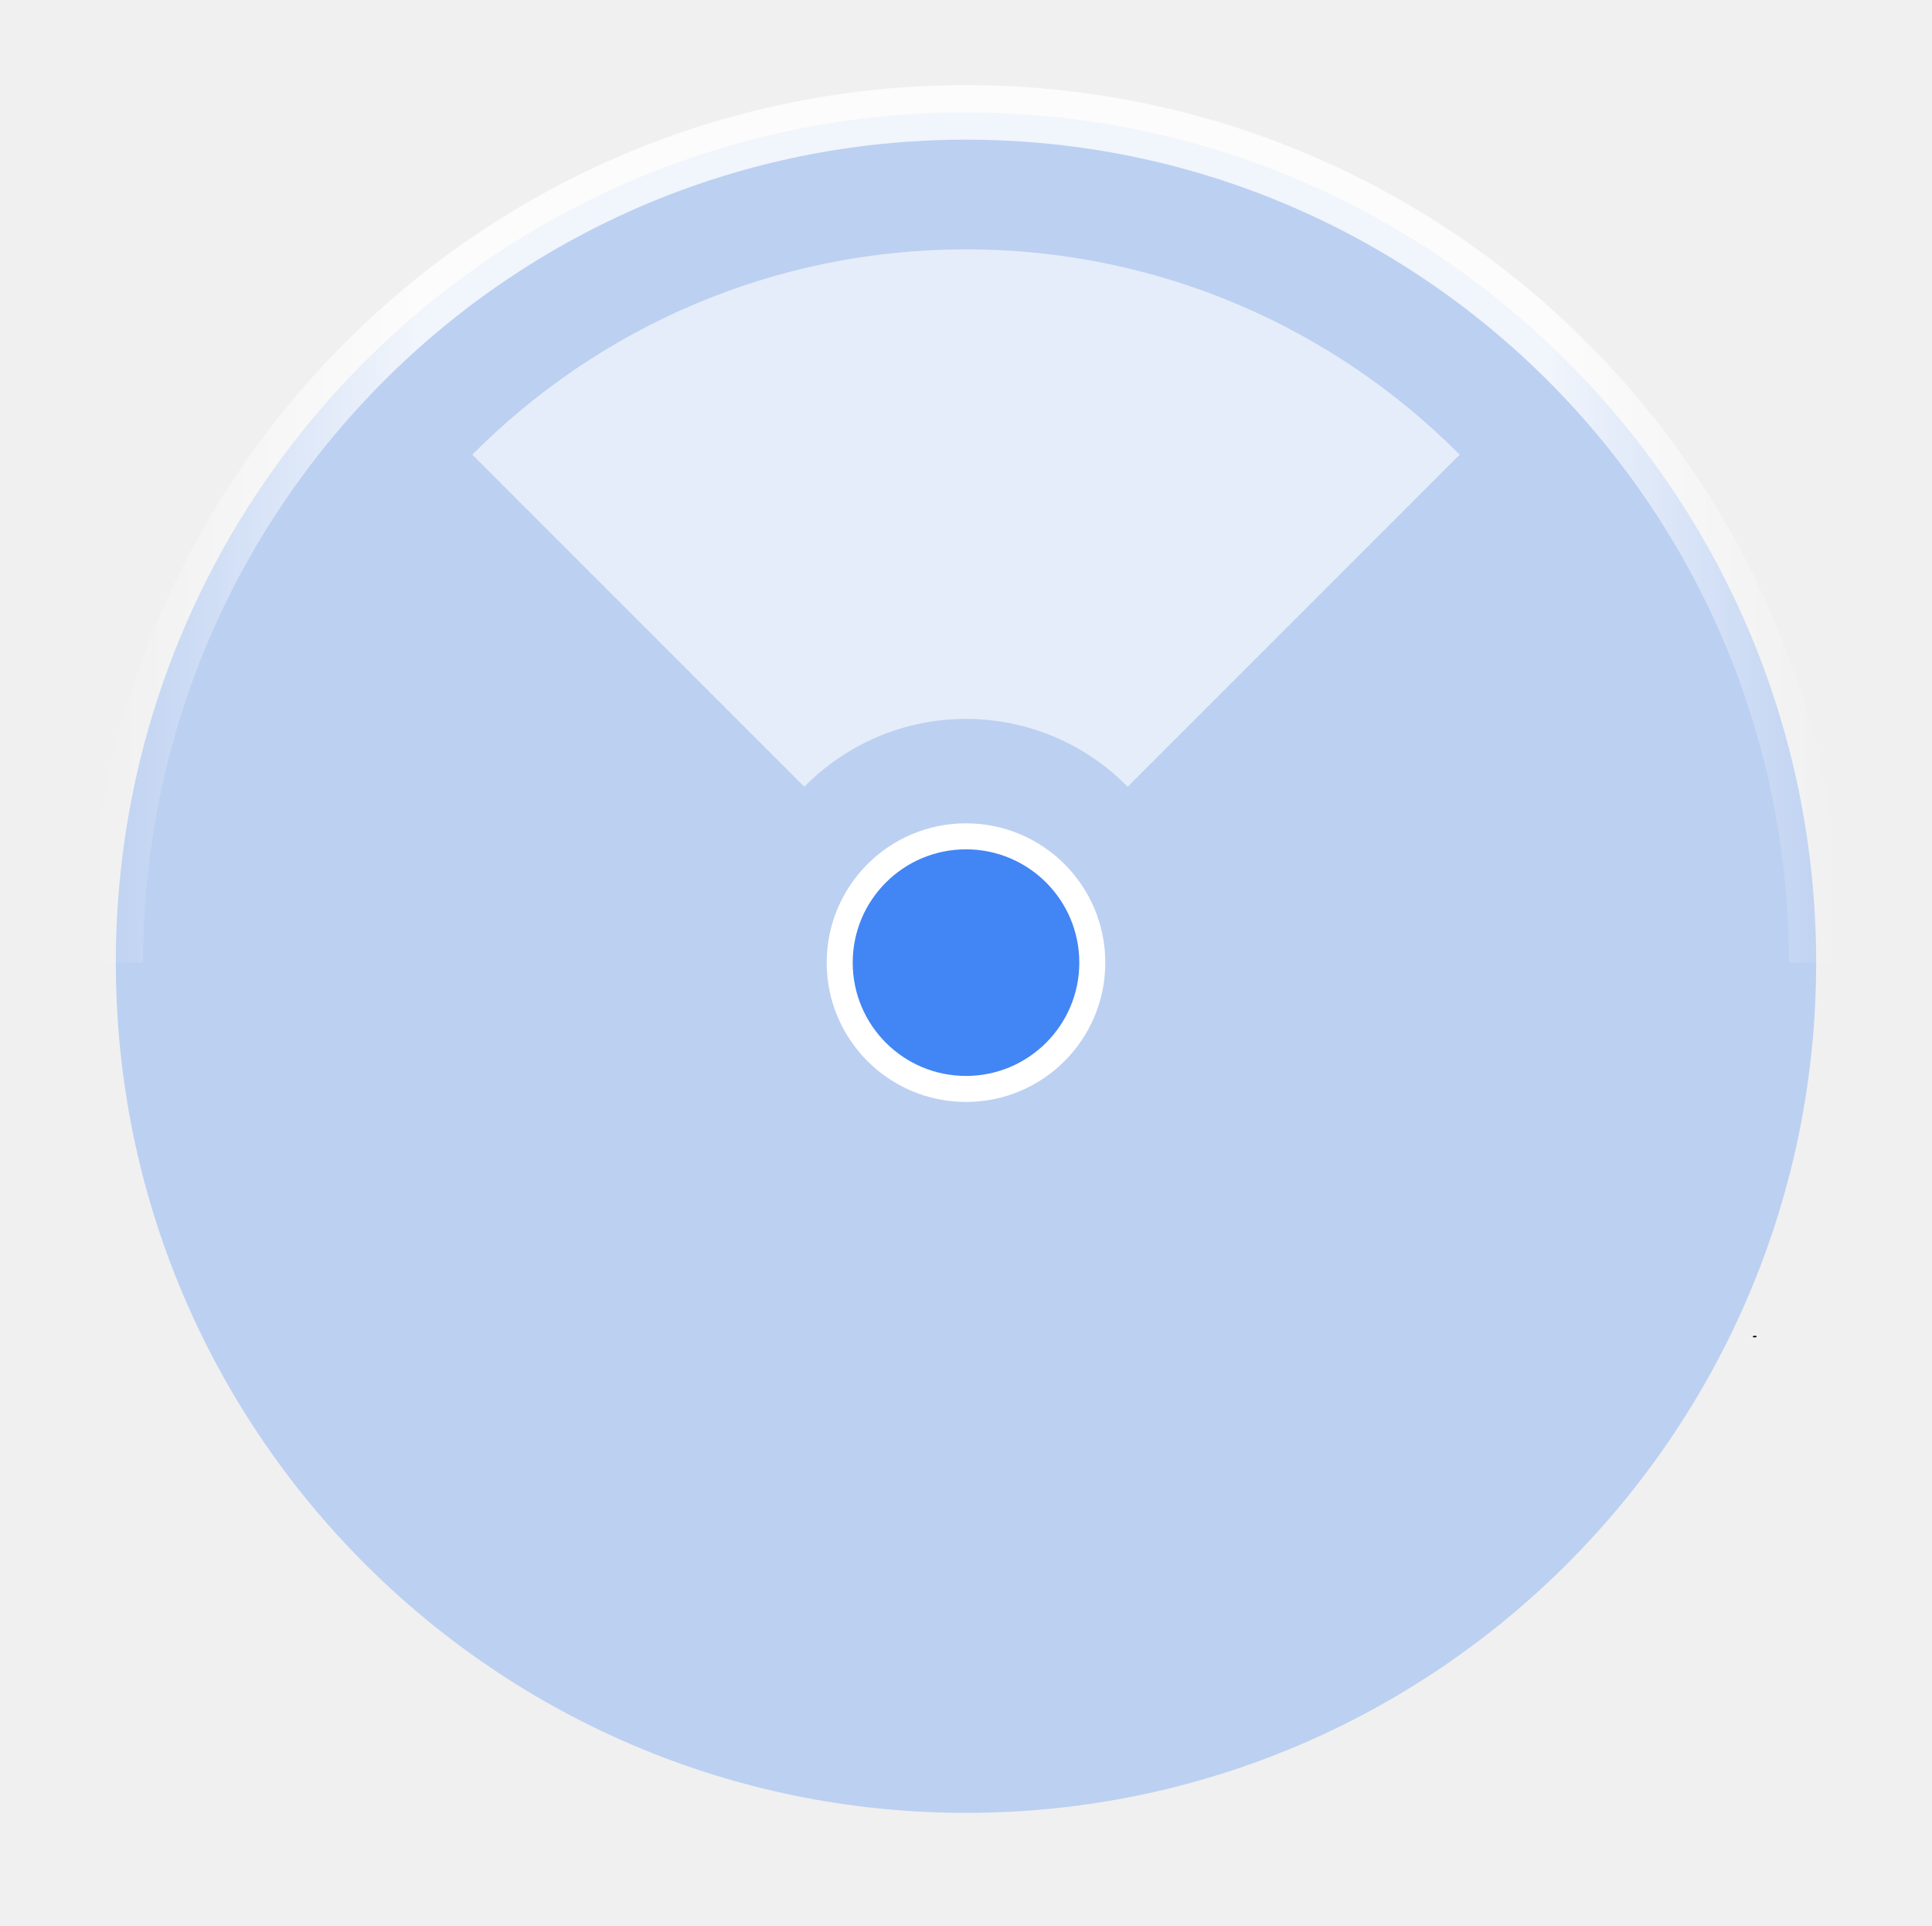
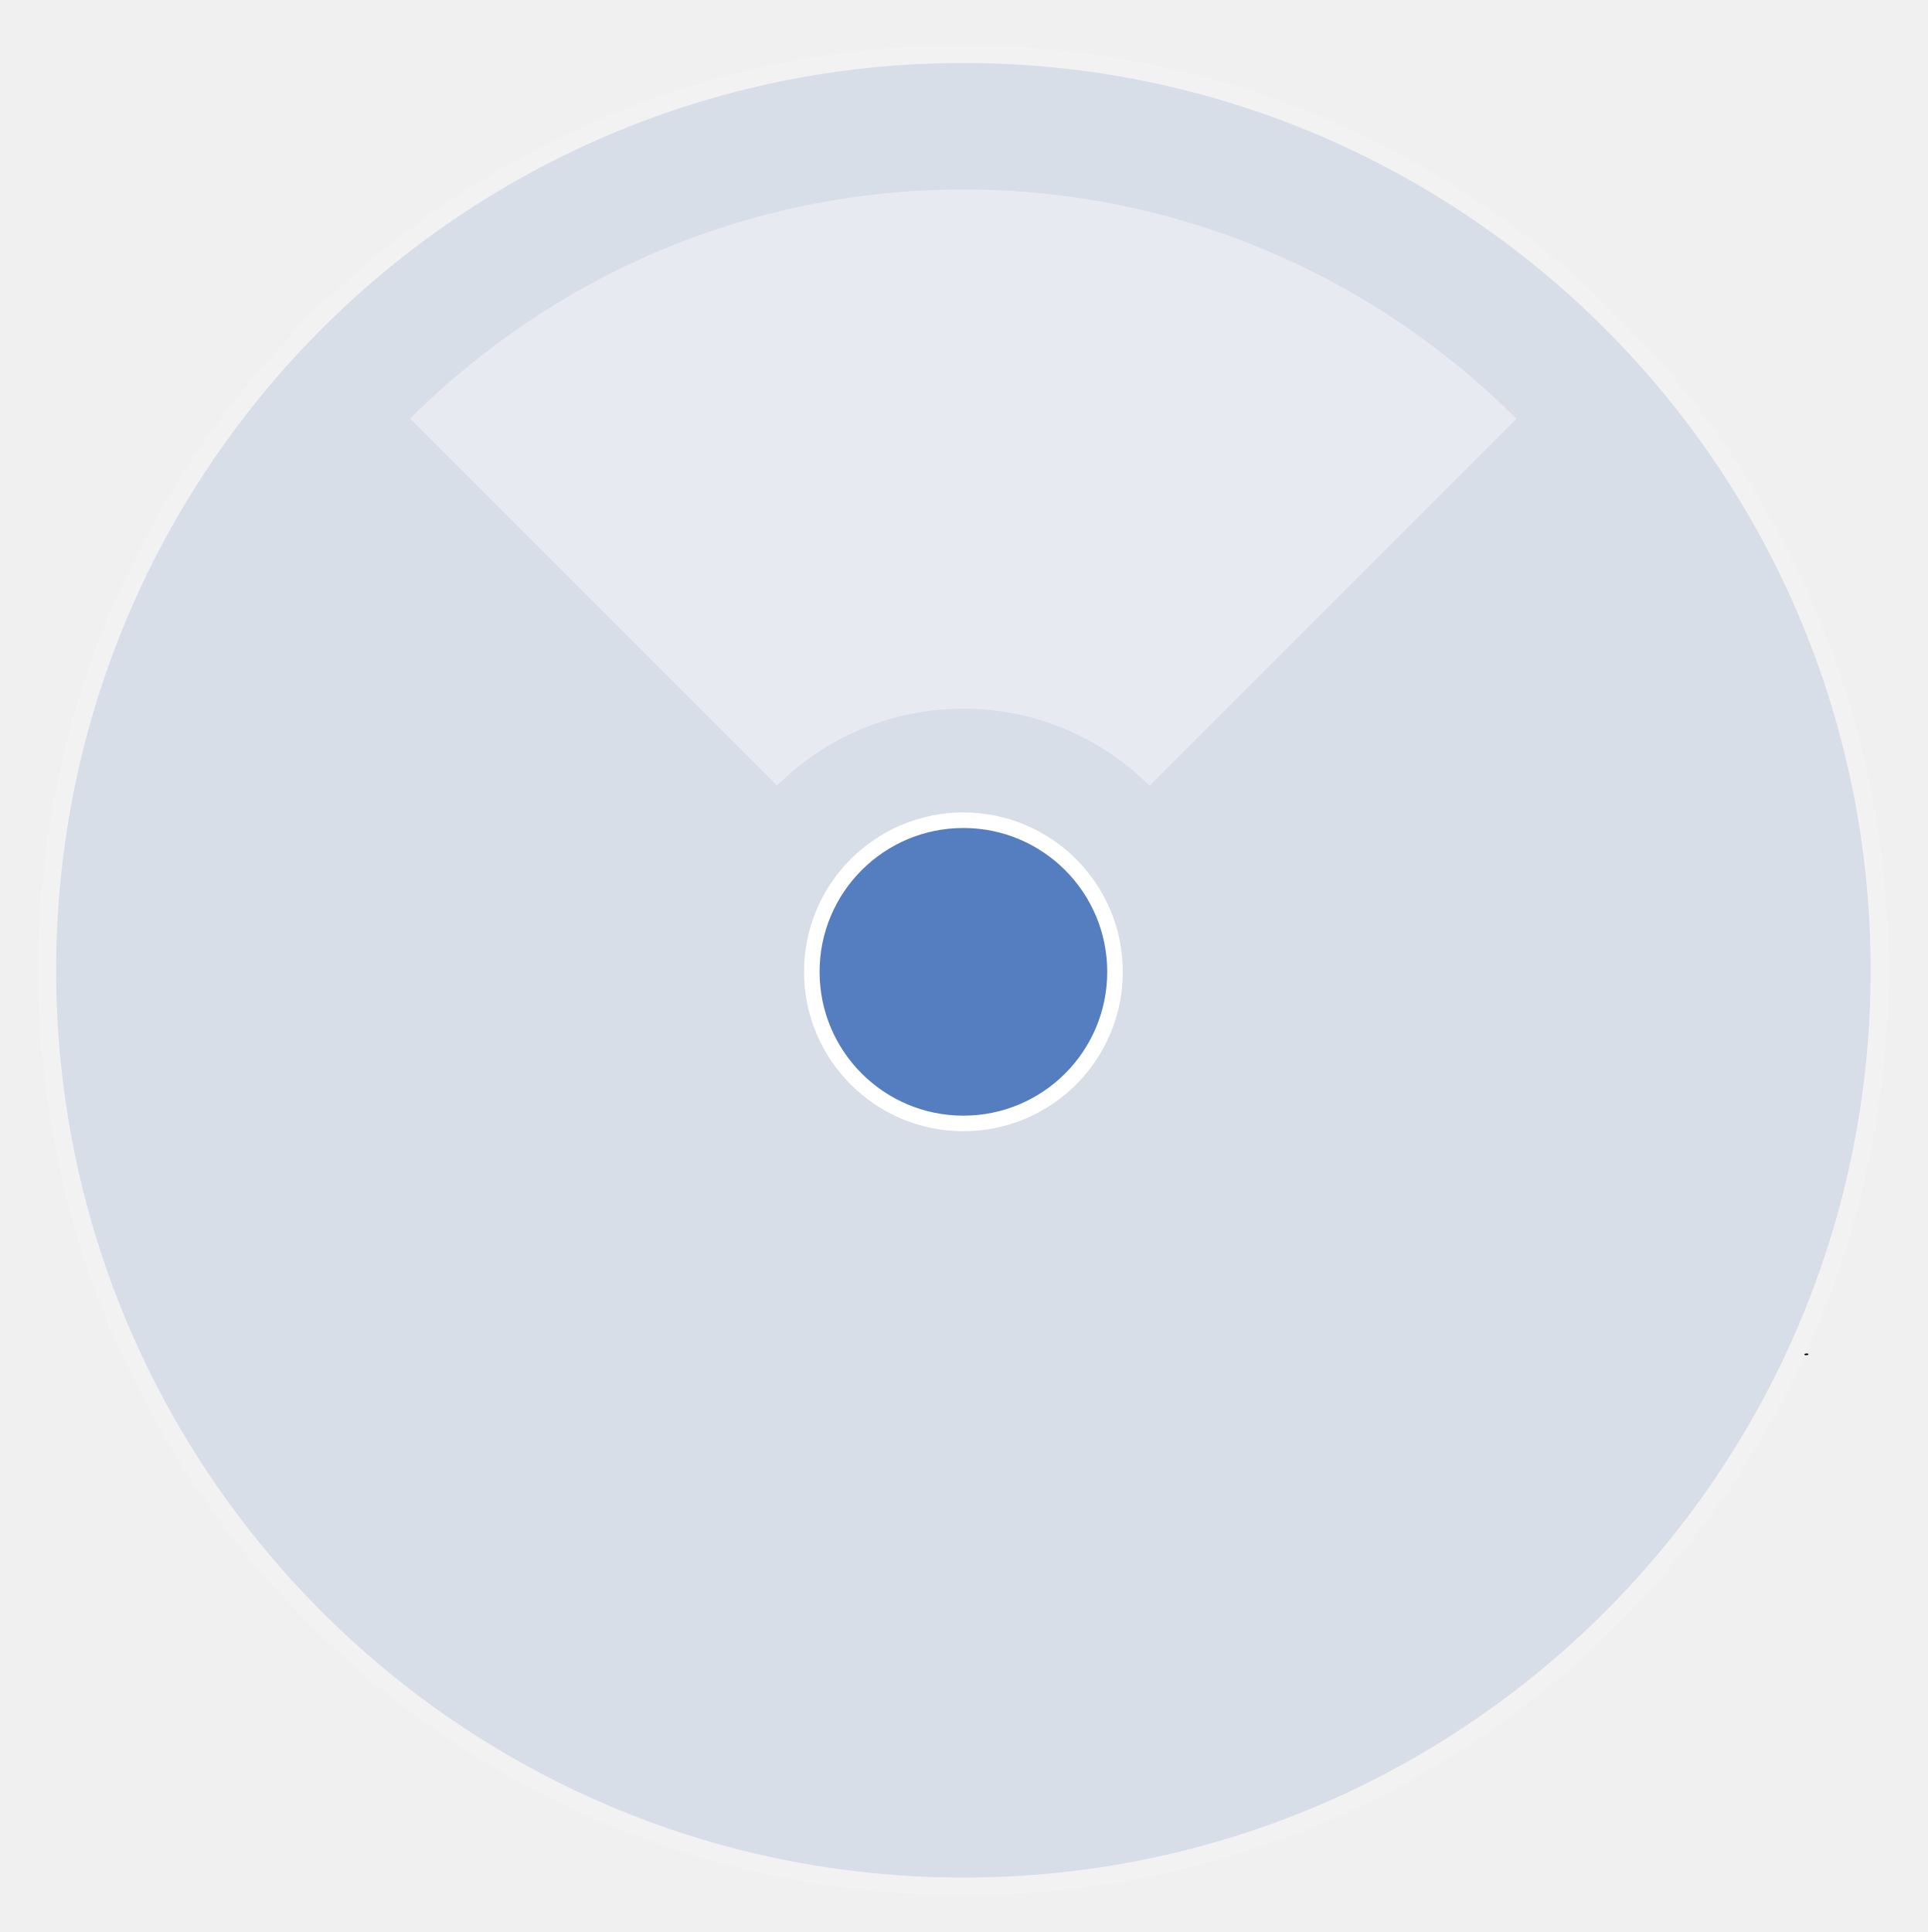
- <svg xmlns="http://www.w3.org/2000/svg" version="1.1" id="Layer_1" x="0px" y="0px" viewBox="0 0 1062.4 1058.7" style="enable-background:new 0 0 1062.4 1058.7;" xml:space="preserve">
+ <svg xmlns="http://www.w3.org/2000/svg" version="1.1" id="Layer_1" x="0px" y="0px" viewBox="0 0 991.7 994" style="enable-background:new 0 0 991.7 994;" xml:space="preserve">
  <style type="text/css">
- 	.st0{opacity:0.3;fill:#4285F4;enable-background:new    ;}
- 	.st1{fill:#FFFFFF;}
- 	.st2{fill:#4285F4;}
- 	.st3{opacity:0.79;fill:none;stroke:url(#SVGID_1_);stroke-width:30;stroke-miterlimit:10;enable-background:new    ;}
- 	.st4{opacity:0.61;fill:#FFFFFF;enable-background:new    ;}
+ 	.st0{fill:#010101;}
+ 	.st1{fill:#557EBF;}
+ 	.st2{opacity:0.16;fill:#557EBF;stroke:#FFFFFF;stroke-width:9;stroke-miterlimit:10;enable-background:new    ;}
+ 	.st3{fill:#557EC0;stroke:#FFFFFF;stroke-width:8;stroke-miterlimit:10;}
+ 	.st4{opacity:0.4;fill:#FFFFFF;}
</style>
-   <g>
-     <circle class="st0" cx="531.2" cy="529.3" r="467.5" />
-     <circle class="st1" cx="531.2" cy="529.3" r="76.6" />
-     <path d="M966.1,735.1c-0.6,0.2-1.3,0.3-1.9,0.2c-0.2,0-0.2-0.4-0.4-0.6c0.6-0.2,1.3-0.3,1.9-0.2C965.8,734.8,965.9,735,966.1,735.1   z" />
-     <circle class="st2" cx="531.2" cy="529.3" r="62.3" />
-     <linearGradient id="SVGID_1_" gradientUnits="userSpaceOnUse" x1="48.7" y1="767.84" x2="1013.7" y2="767.84" gradientTransform="matrix(1 0 0 -1 0 1055.89)">
-       <stop offset="0" style="stop-color:#FFFFFF;stop-opacity:0" />
-       <stop offset="0.188" style="stop-color:#FFFFFF" />
-       <stop offset="0.5" style="stop-color:#FFFFFF" />
-       <stop offset="0.832" style="stop-color:#FFFFFF" />
-       <stop offset="1" style="stop-color:#FFFFFF;stop-opacity:0" />
-     </linearGradient>
-     <path class="st3" d="M63.7,529.3C63.7,271.1,273,61.8,531.2,61.8s467.5,209.3,467.5,467.5" />
-     <path class="st4" d="M531.2,395.3c34.8,0,66.3,14.3,88.9,37.3L802.7,250c-69.3-69.7-165.4-112.9-271.5-112.9S329.1,180.2,259.7,250   l182.6,182.6C464.9,409.6,496.4,395.3,531.2,395.3z" />
-   </g>
+   <path class="st0" d="M930.6,697c-0.6,0.2-1.3,0.3-1.9,0.2c-0.2,0-0.2-0.4-0.4-0.6c0.6-0.2,1.3-0.3,1.9-0.2  C930.3,696.7,930.4,696.9,930.6,697z" />
+   <circle class="st1" cx="495.7" cy="499.2" r="50.7" />
+   <circle class="st2" cx="495.7" cy="499.2" r="471.3" />
+   <circle class="st3" cx="495.7" cy="500" r="78" />
+   <path class="st4" d="M495.7,364.6c37.4,0,71.3,15.2,95.8,39.7l188.8-188.8C707.4,142.6,606.8,97.5,495.7,97.5S283.9,142.6,211,215.4  l188.8,188.8C424.4,379.7,458.2,364.6,495.7,364.6z" />
</svg>
